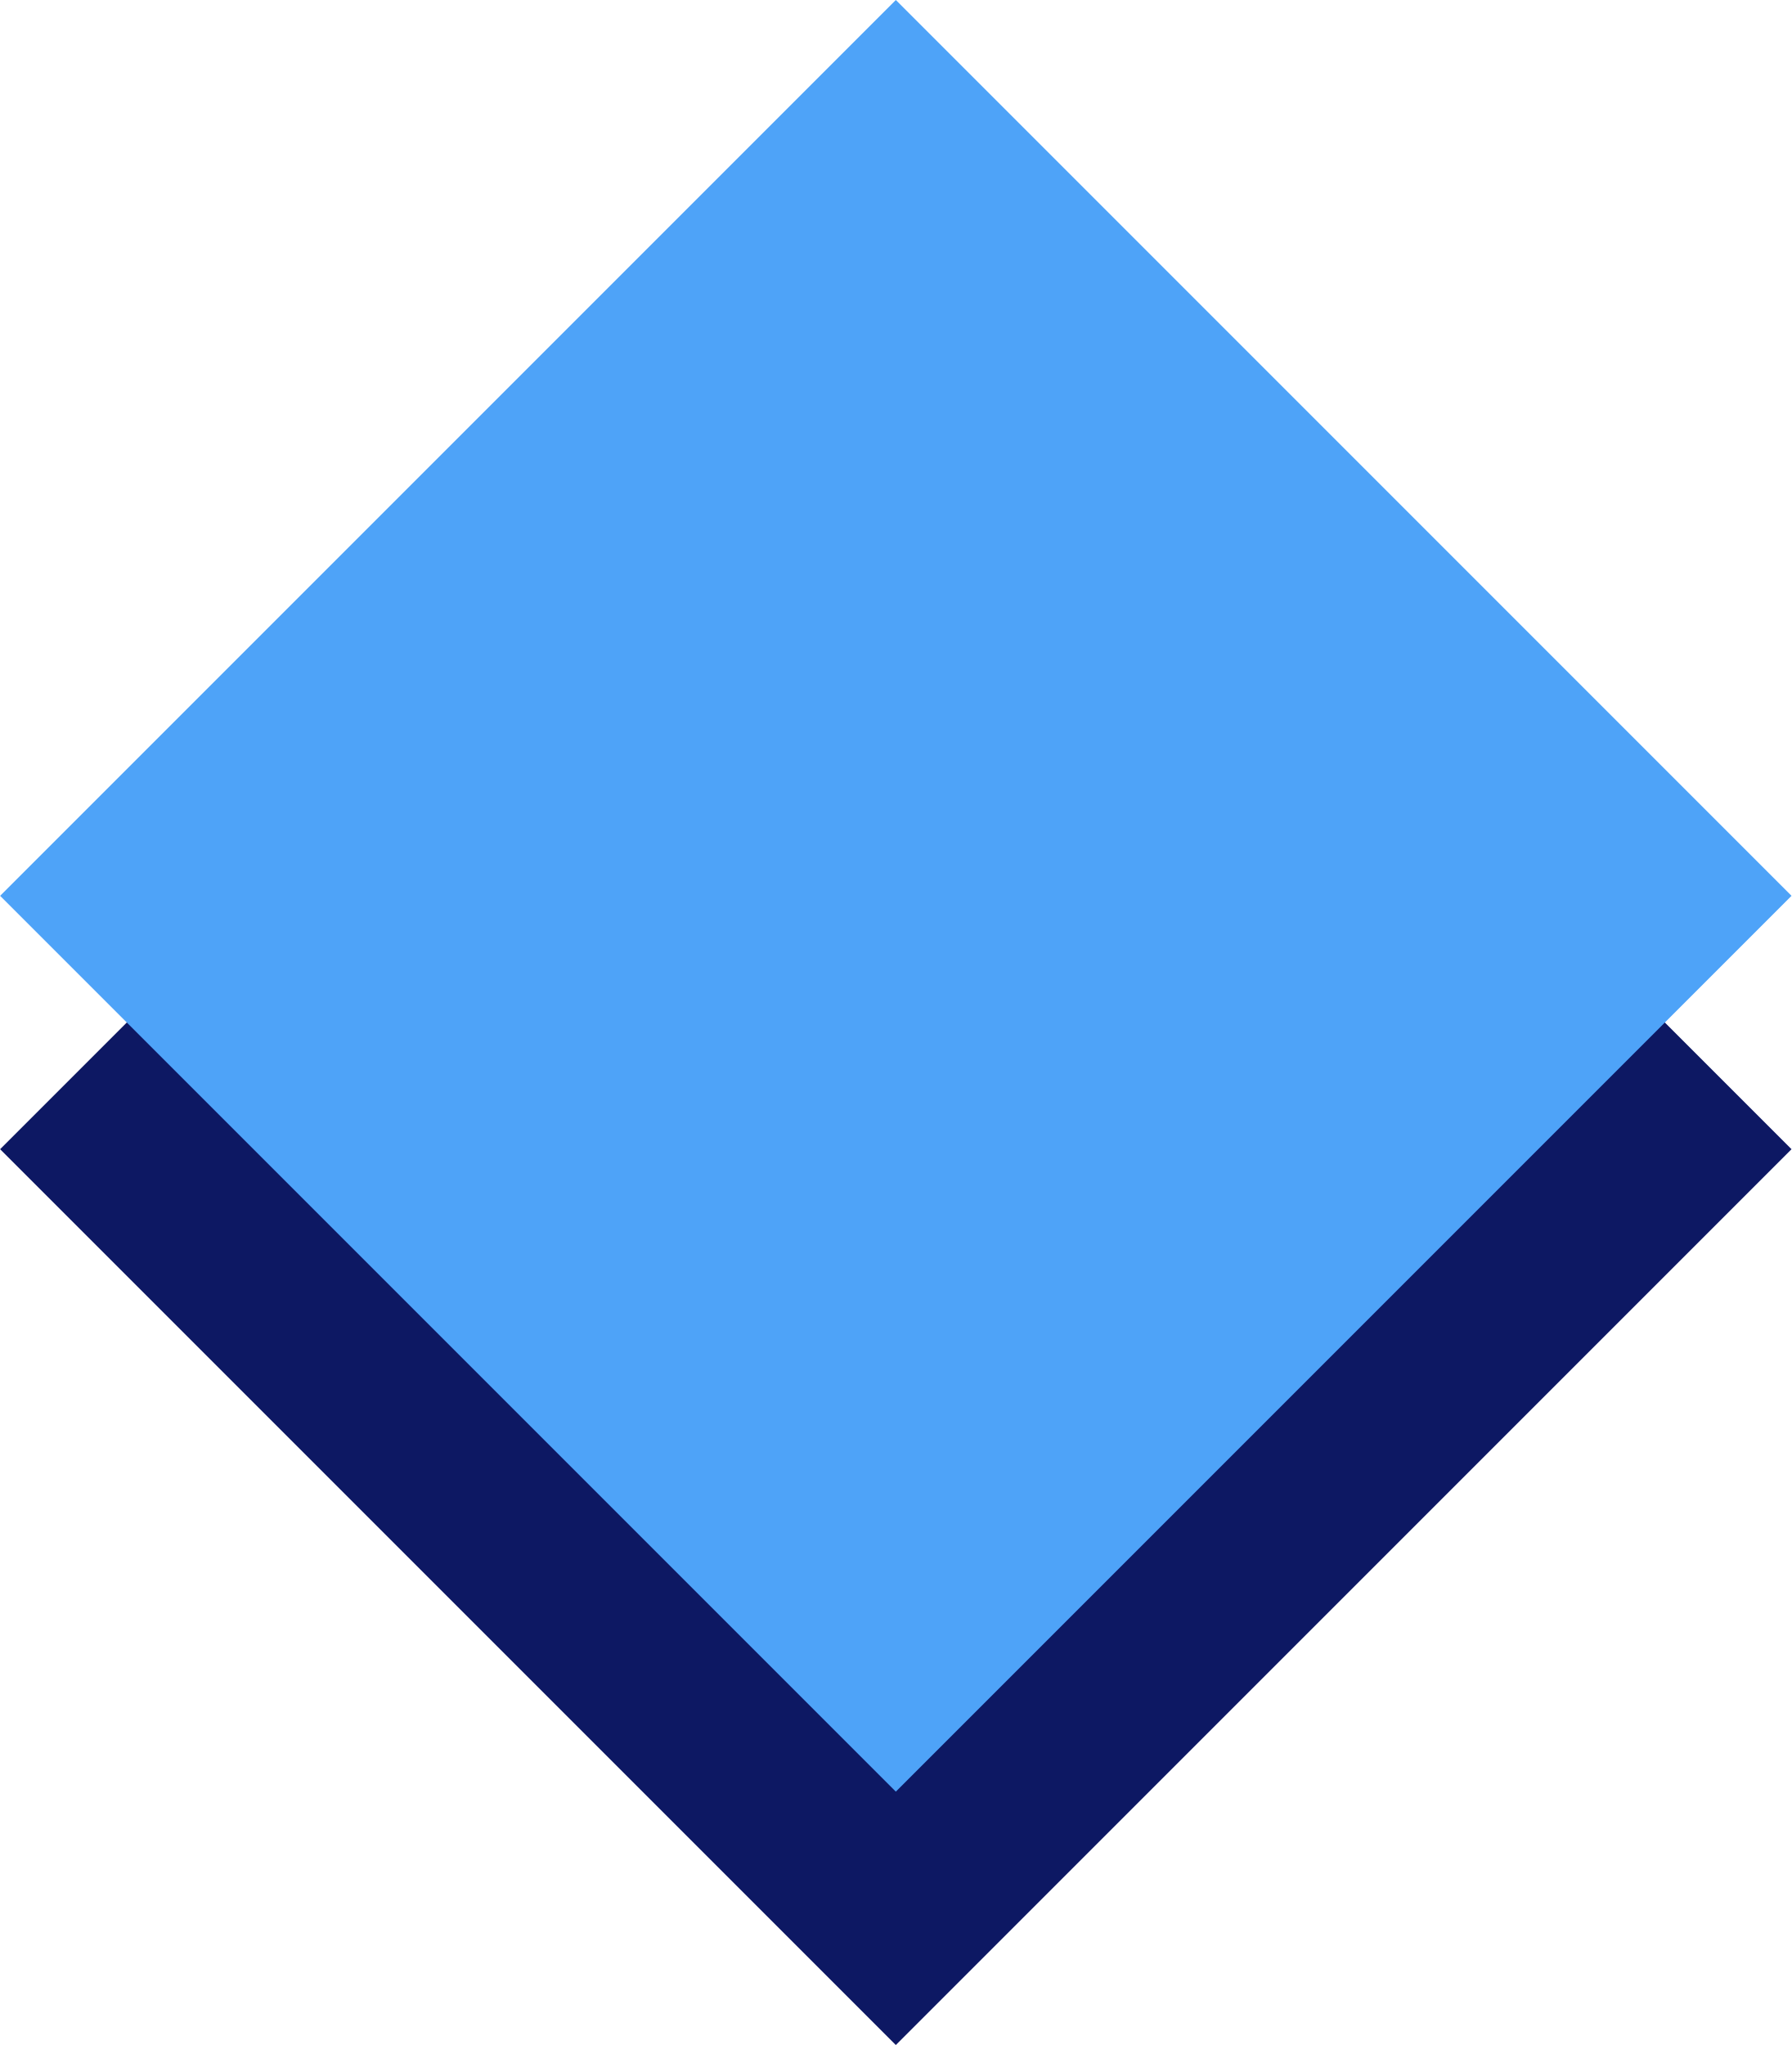
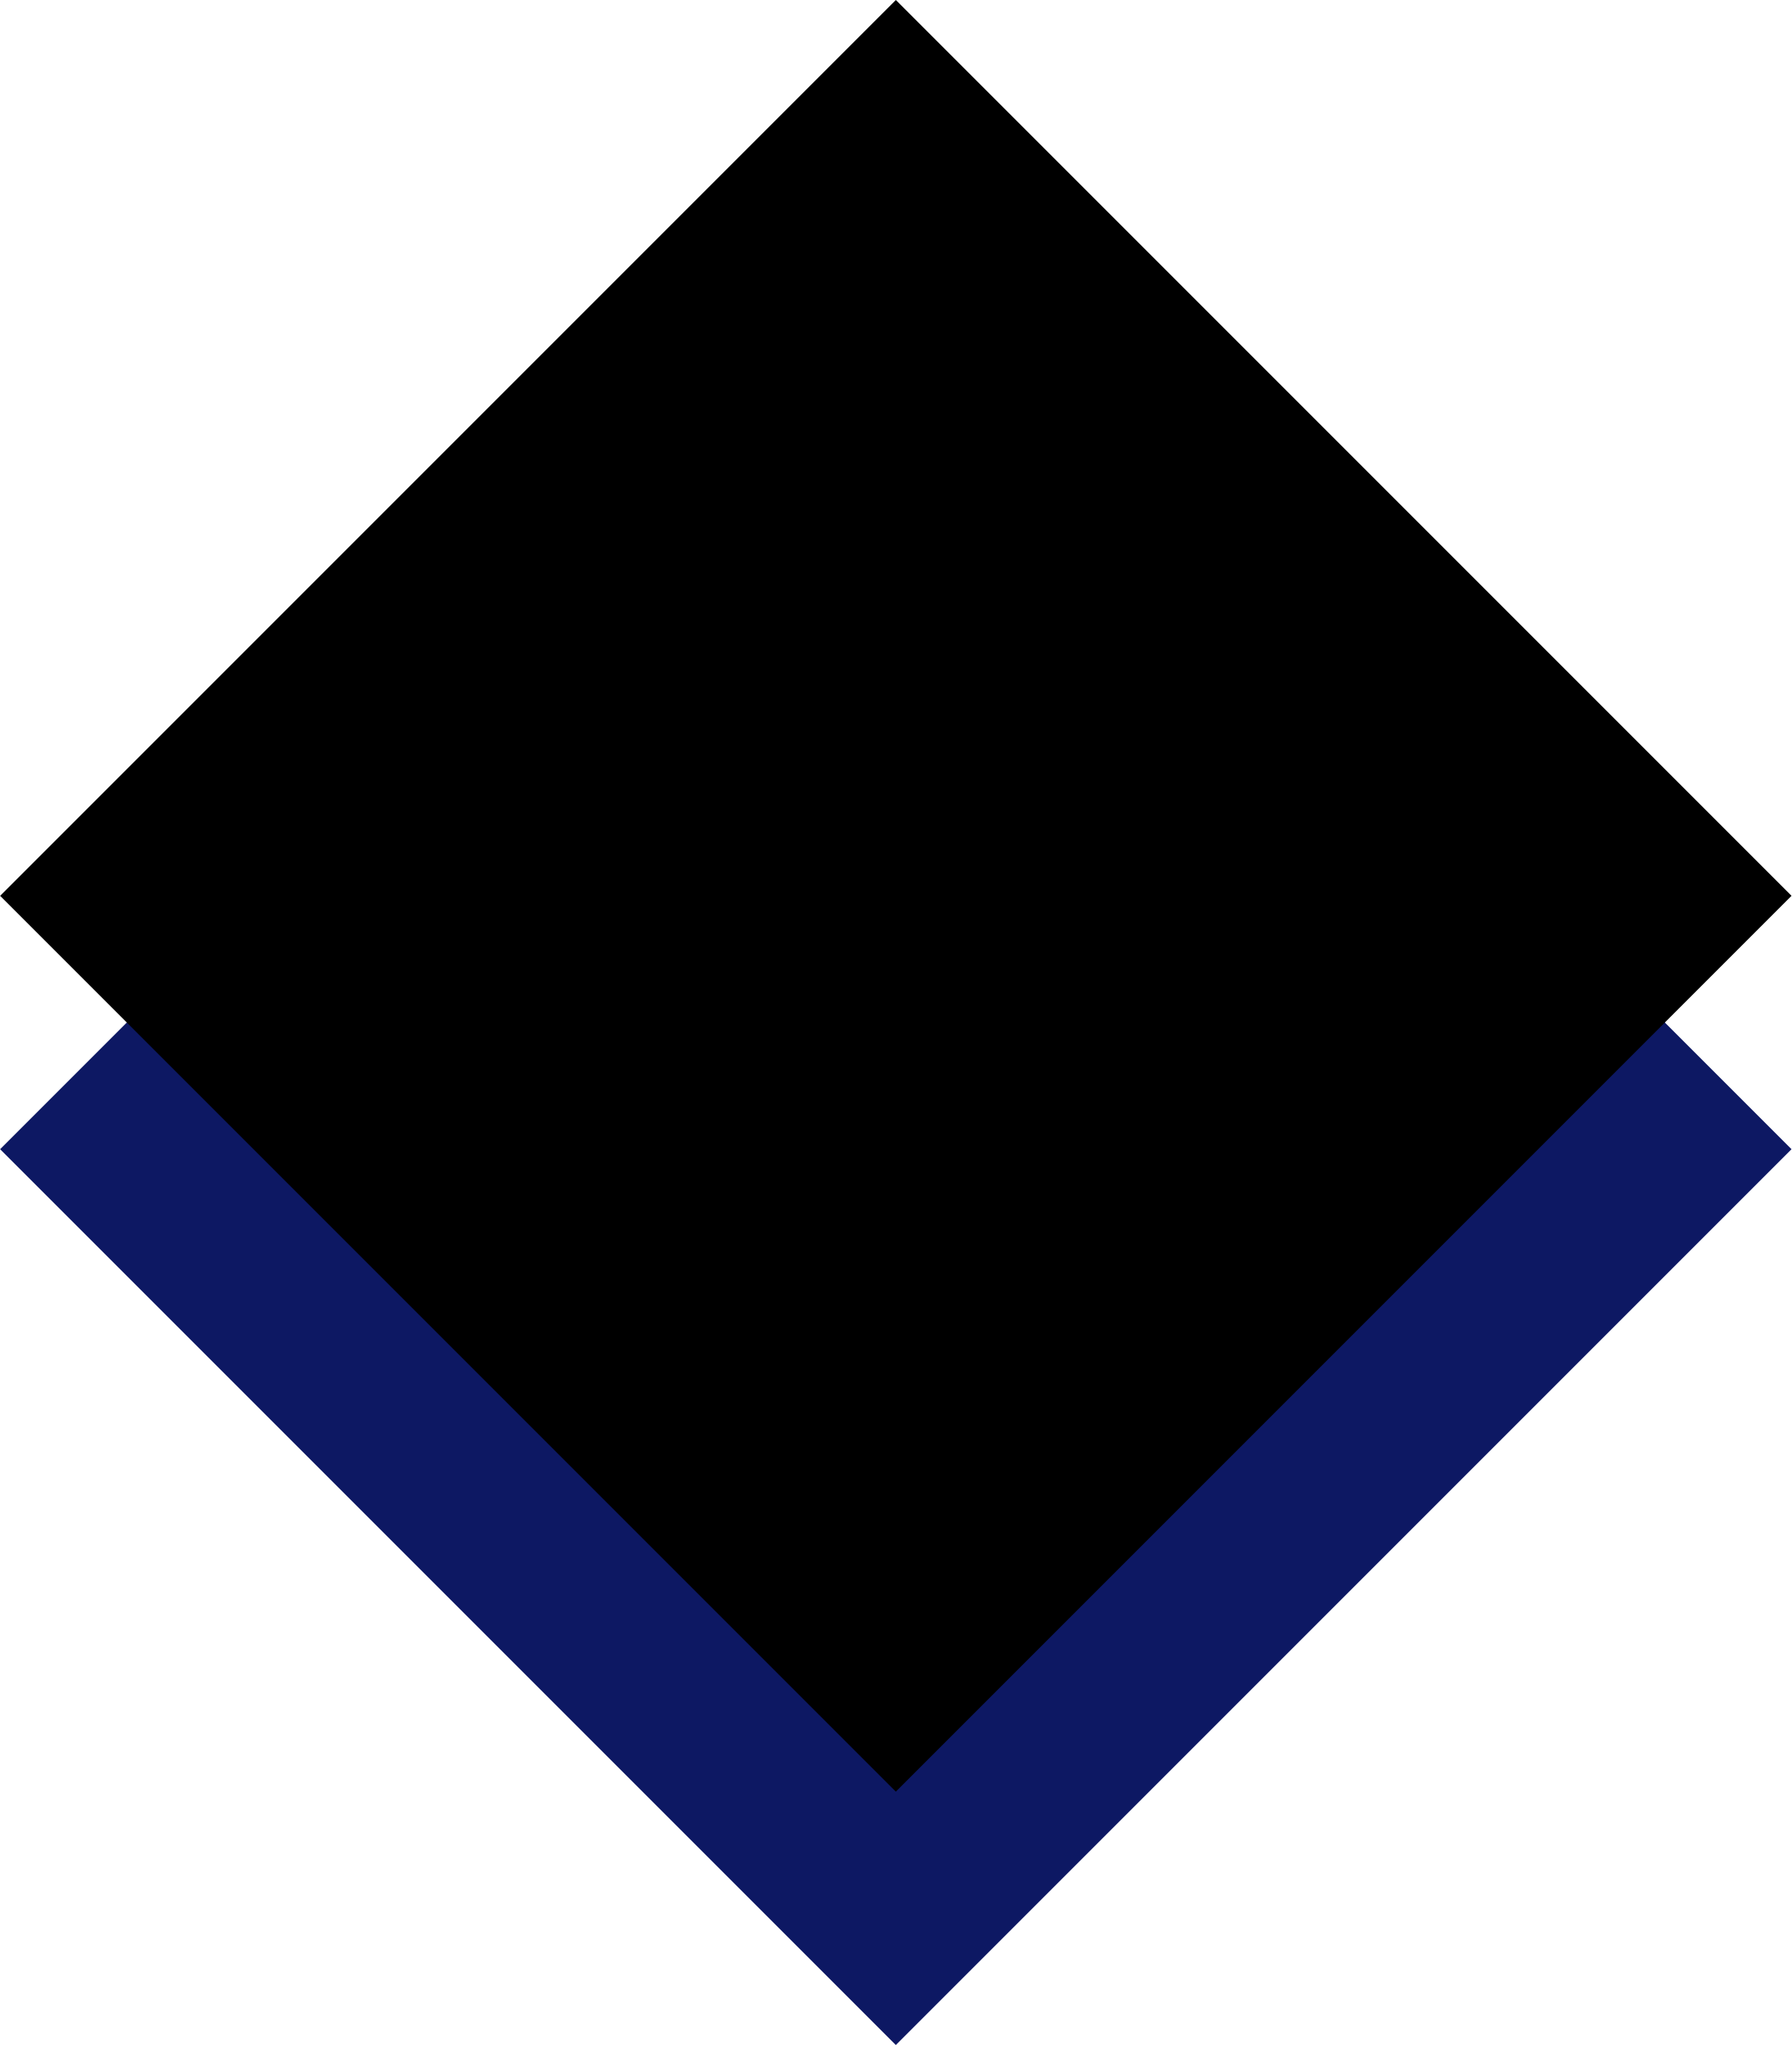
- <svg xmlns="http://www.w3.org/2000/svg" width="7.071" height="8.071" viewBox="0 0 7.071 8.071">
+ <svg xmlns="http://www.w3.org/2000/svg" viewBox="0 0 7.071 8.071">
  <g id="Group_15380" data-name="Group 15380" transform="translate(-491.464 -537.929)">
    <rect id="Rectangle_5229" data-name="Rectangle 5229" width="5" height="5" transform="translate(495 538.929) rotate(45)" fill="#0d1863" />
-     <rect id="Rectangle_5230" data-name="Rectangle 5230" width="5" height="5" transform="translate(495 537.929) rotate(45)" fill="#4ea3f8" />
+     <rect id="Rectangle_5230" data-name="Rectangle 5230" width="5" height="5" transform="translate(495 537.929) rotate(45)" />
  </g>
</svg>
